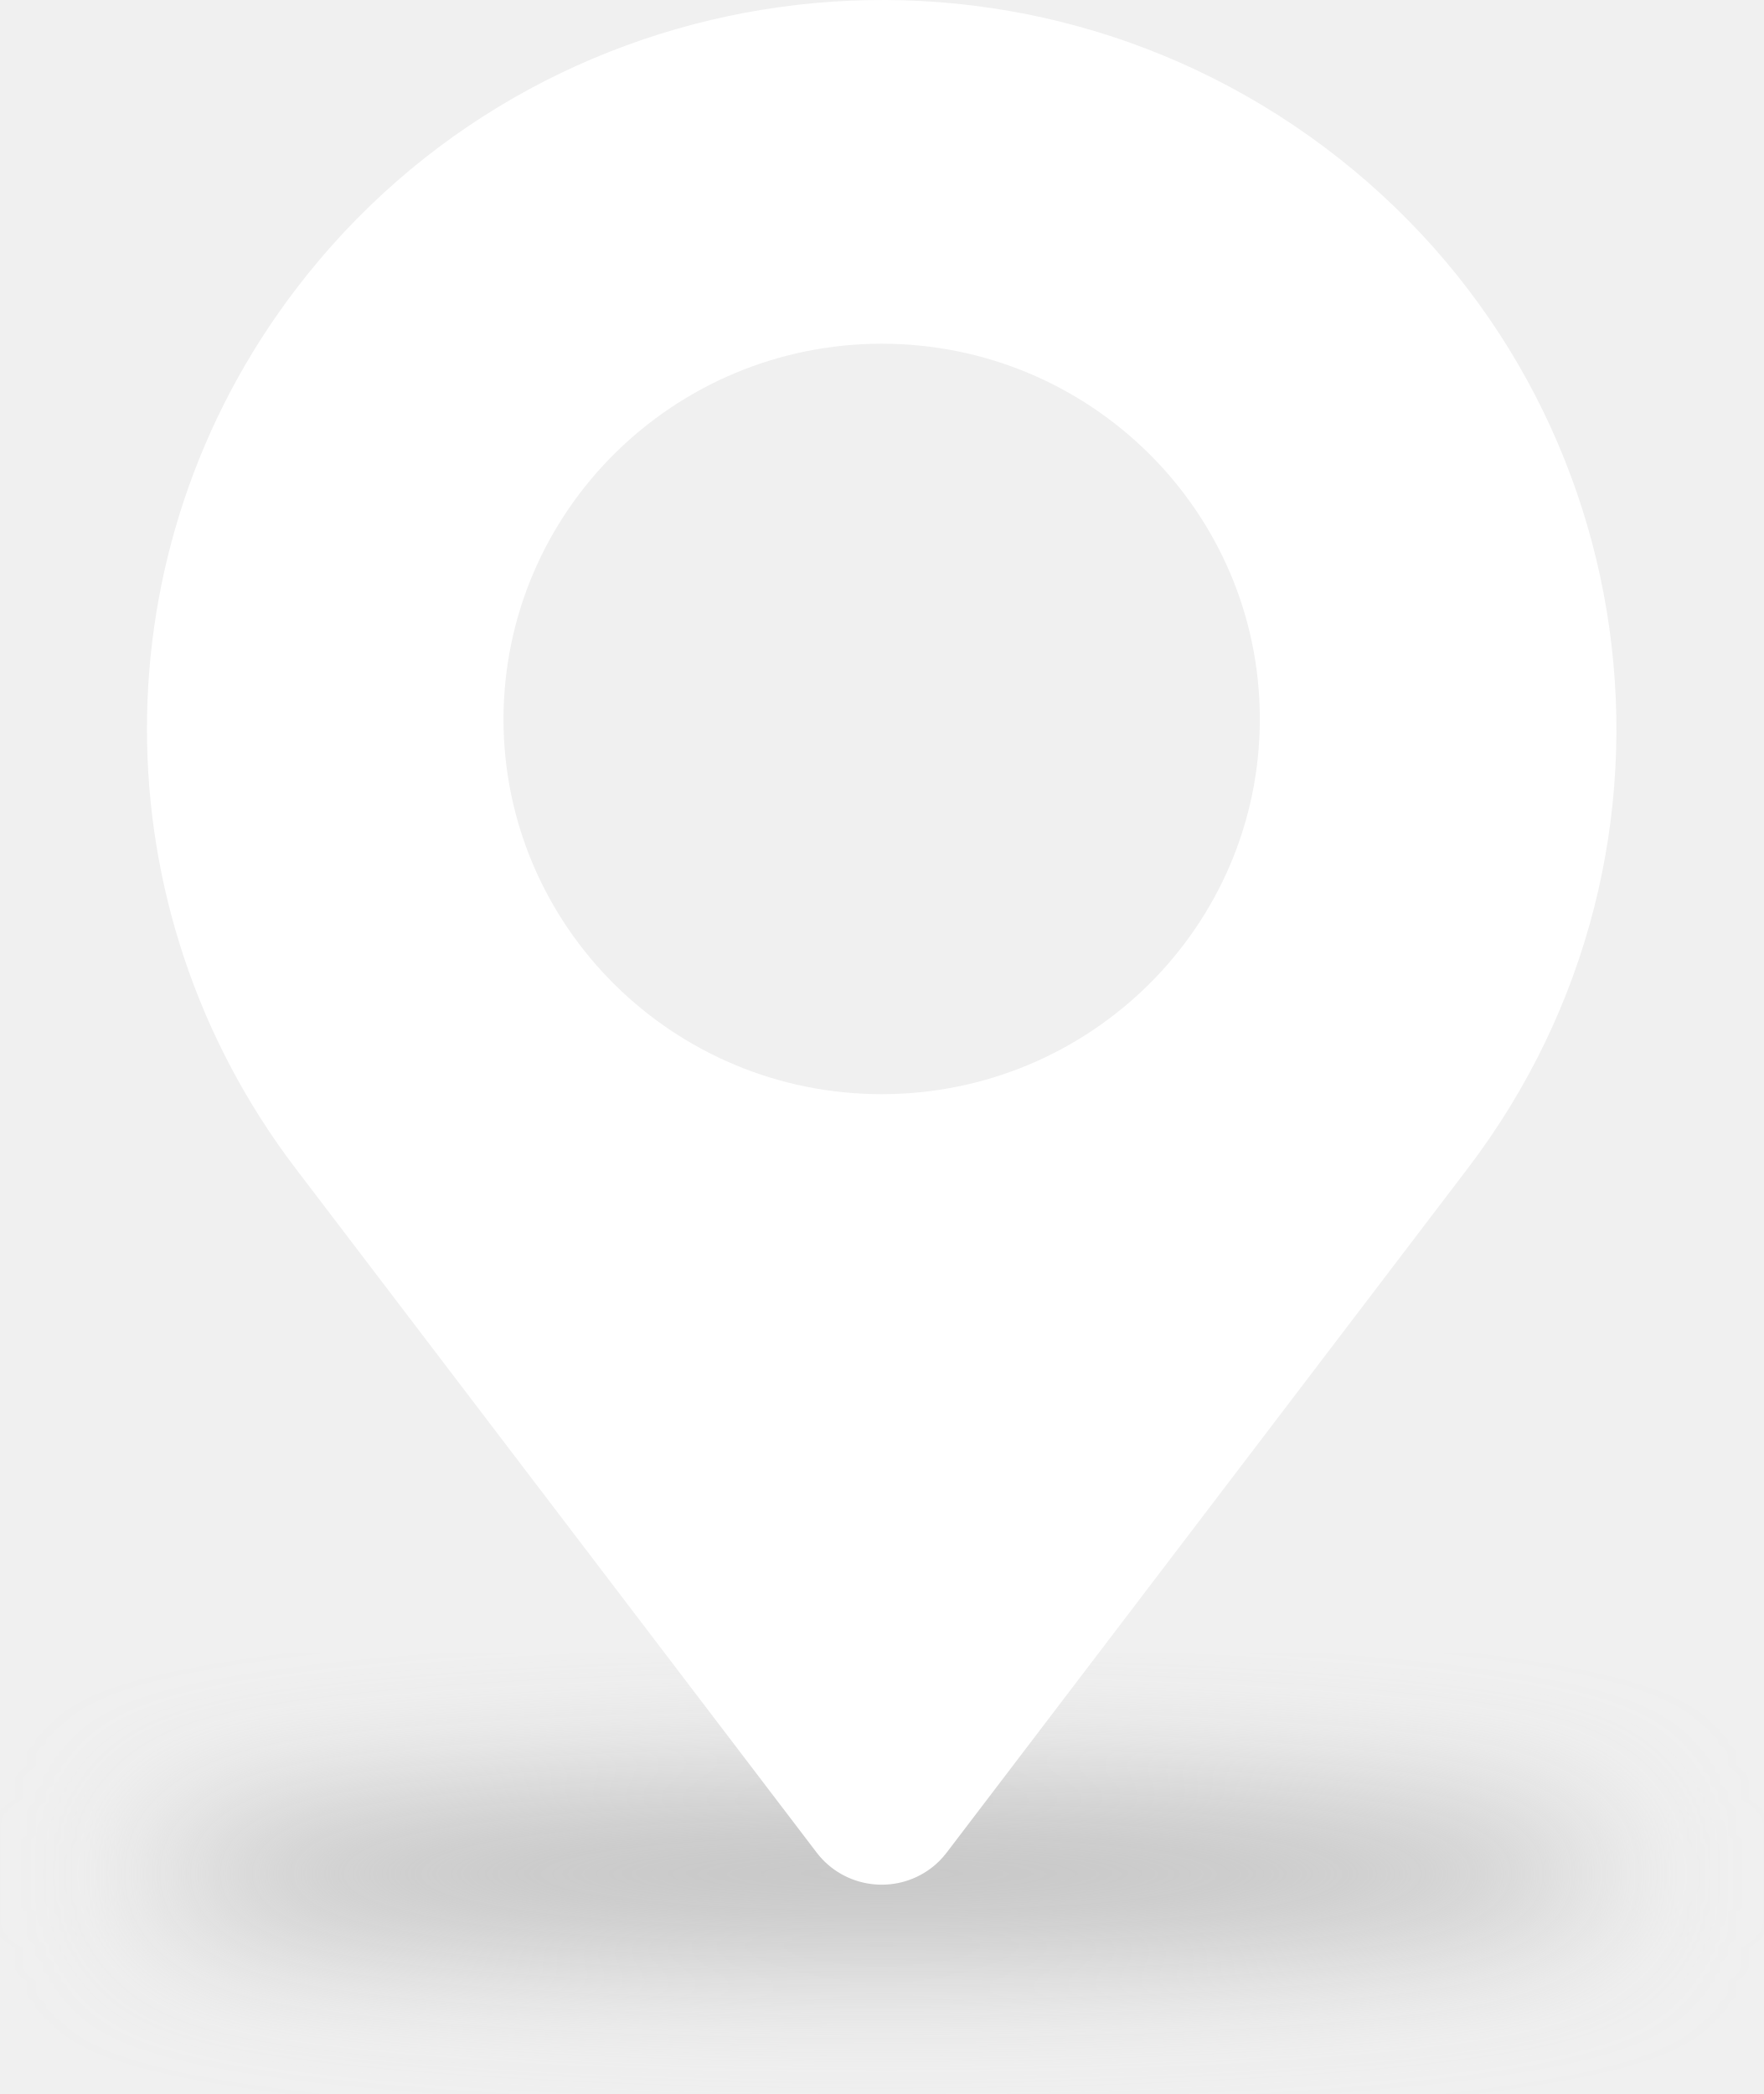
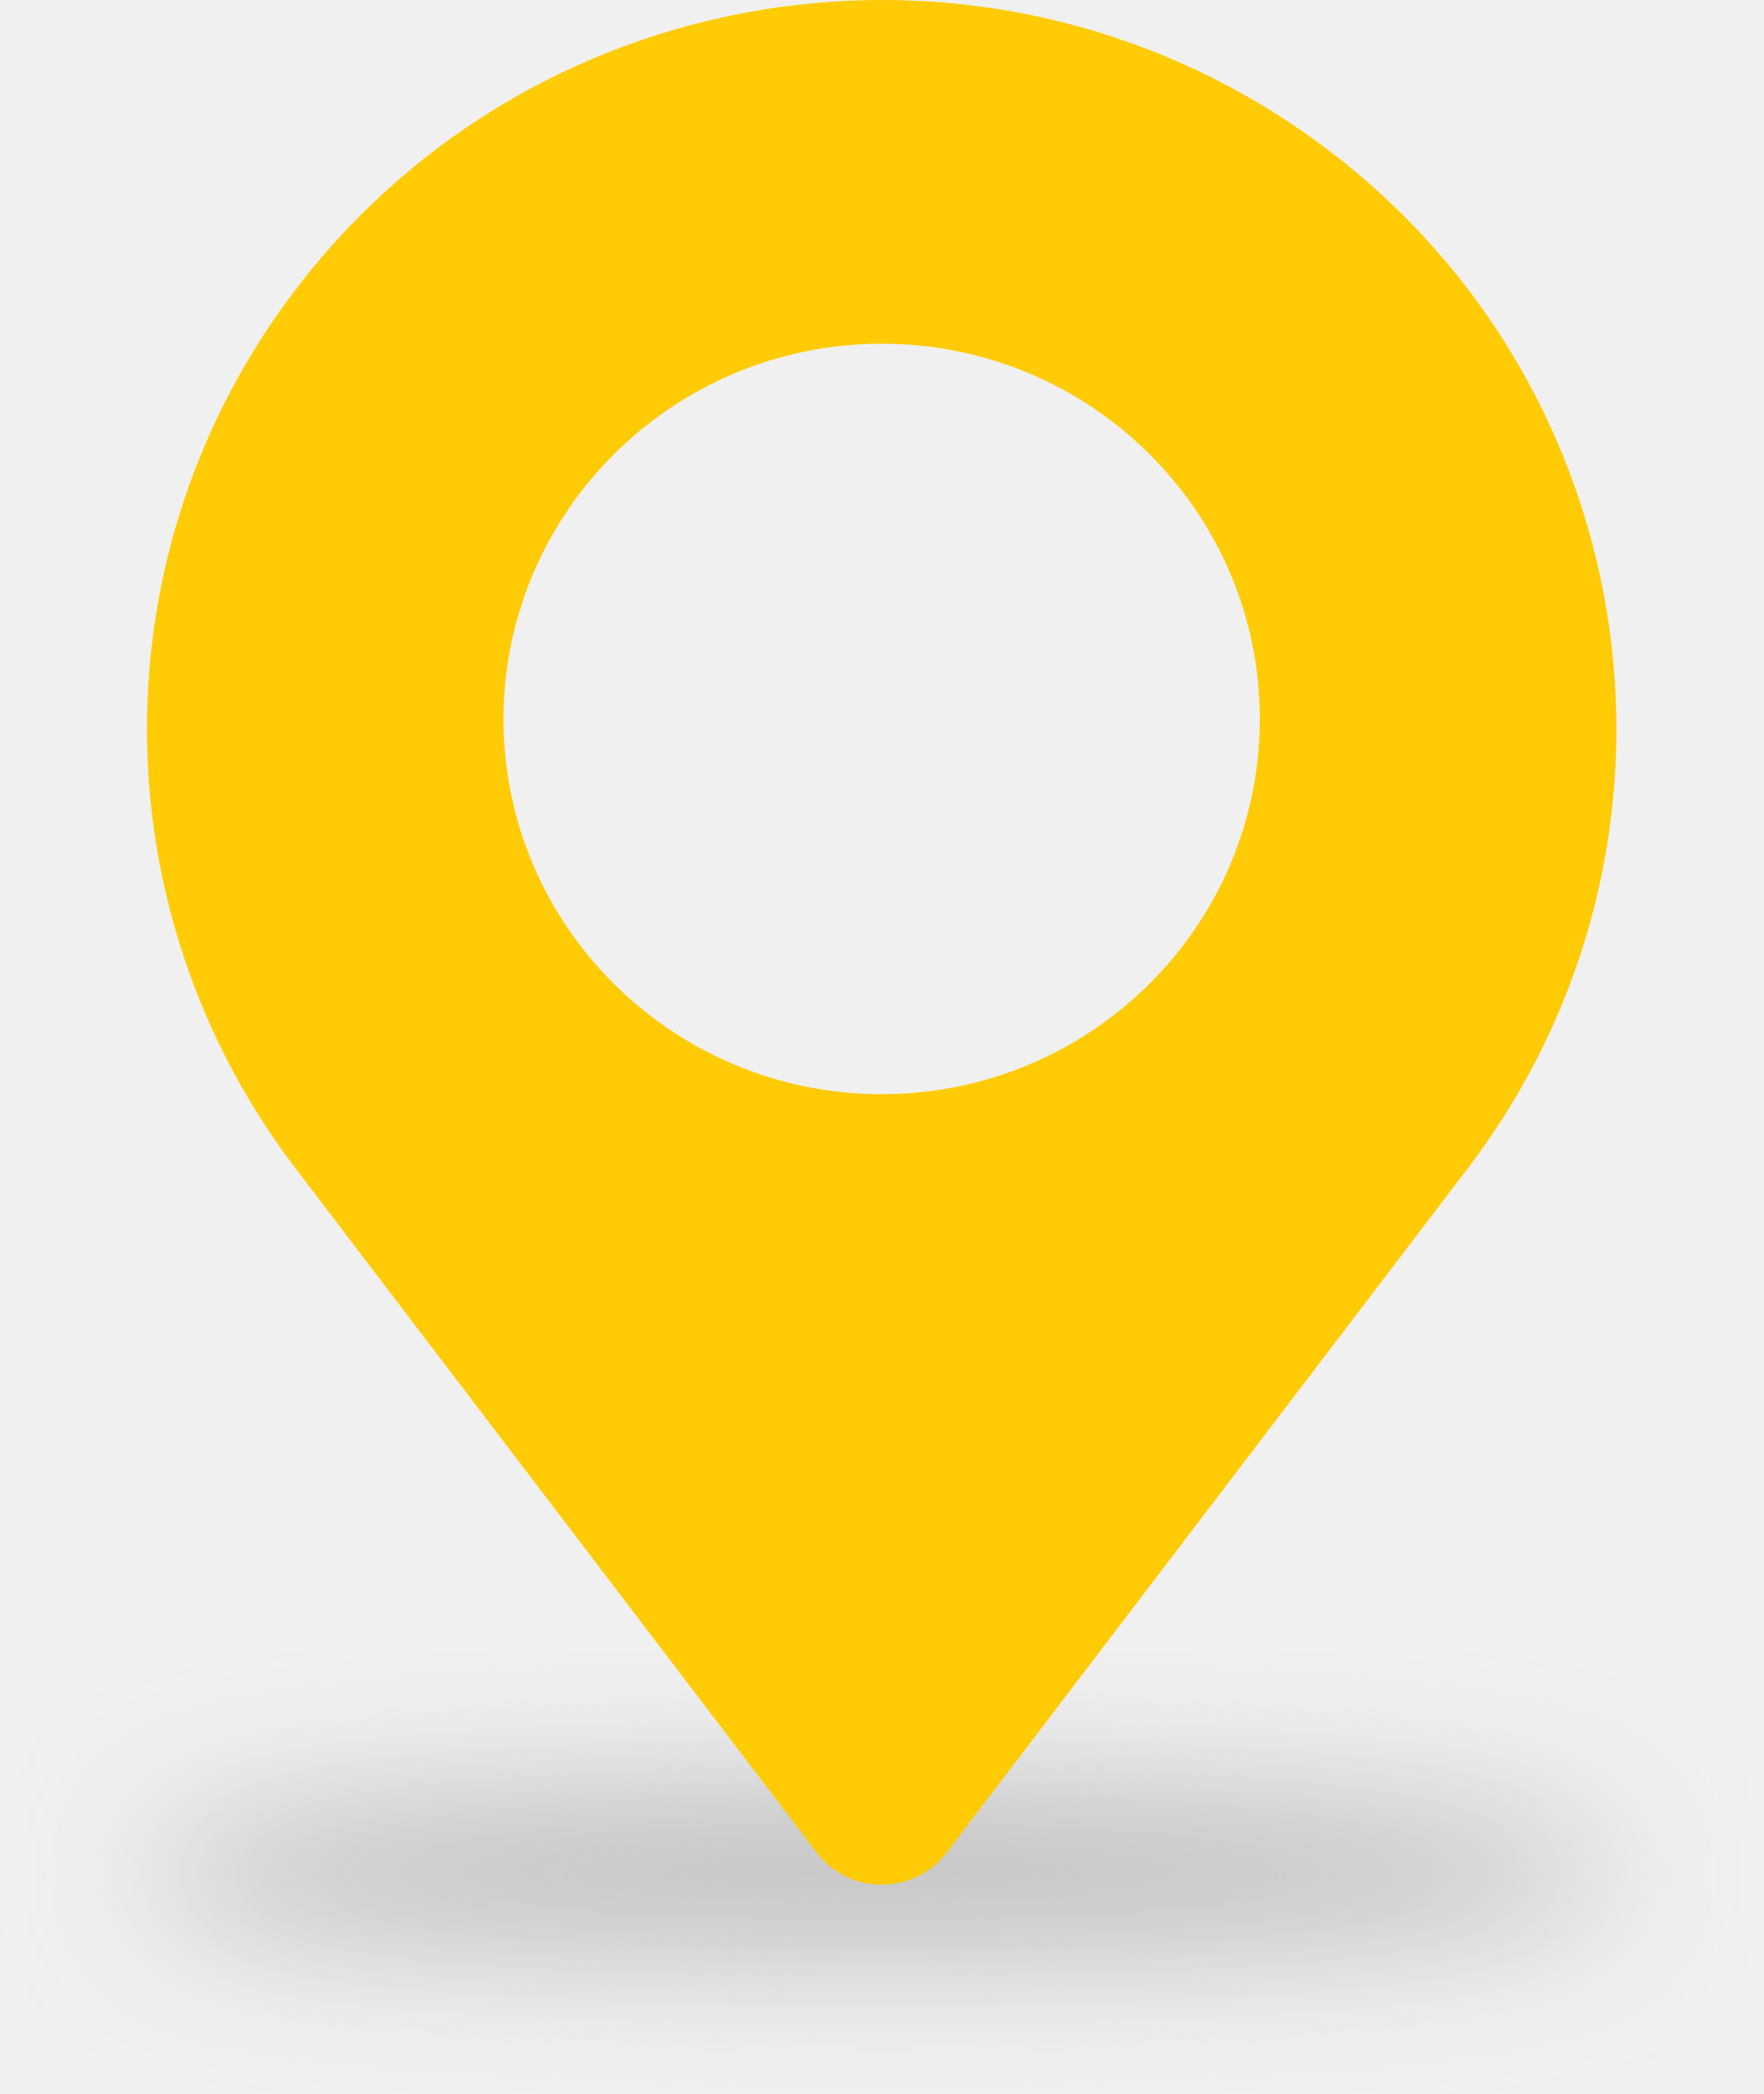
<svg xmlns="http://www.w3.org/2000/svg" width="48" height="57" viewBox="0 0 48 57" fill="none">
  <g filter="url(#filter0_if_4467_68969)">
    <ellipse cx="24" cy="51" rx="20" ry="2" fill="#C4C4C4" />
  </g>
  <g clip-path="url(#clip0_4467_68969)">
-     <path d="M8.048 31.808L22.232 50.431C22.973 51.399 24.36 51.588 25.336 50.859C25.5 50.739 25.64 50.595 25.767 50.431L39.95 31.808C46.614 23.064 44.872 10.619 36.061 4.013C27.249 -2.593 14.706 -0.864 8.048 7.879C2.651 14.956 2.651 24.724 8.048 31.808ZM23.999 9.356C29.681 9.356 34.293 13.932 34.293 19.57C34.293 25.208 29.681 29.784 23.999 29.784C18.317 29.784 13.705 25.208 13.705 19.57C13.718 13.932 18.317 9.362 23.999 9.356Z" fill="white" />
+     <path d="M8.048 31.808L22.232 50.431C22.973 51.399 24.36 51.588 25.336 50.859C25.5 50.739 25.64 50.595 25.767 50.431L39.95 31.808C46.614 23.064 44.872 10.619 36.061 4.013C27.249 -2.593 14.706 -0.864 8.048 7.879C2.651 14.956 2.651 24.724 8.048 31.808ZM23.999 9.356C29.681 9.356 34.293 13.932 34.293 19.57C34.293 25.208 29.681 29.784 23.999 29.784C18.317 29.784 13.705 25.208 13.705 19.57C13.718 13.932 18.317 9.362 23.999 9.356Z" fill="#ffcb05" />
  </g>
  <defs>
    <filter id="filter0_if_4467_68969" x="0" y="45" width="48" height="12" filterUnits="userSpaceOnUse" color-interpolation-filters="sRGB">
      <feFlood flood-opacity="0" result="BackgroundImageFix" />
      <feBlend mode="normal" in="SourceGraphic" in2="BackgroundImageFix" result="shape" />
      <feColorMatrix in="SourceAlpha" type="matrix" values="0 0 0 0 0 0 0 0 0 0 0 0 0 0 0 0 0 0 127 0" result="hardAlpha" />
      <feOffset dx="2" dy="2" />
      <feGaussianBlur stdDeviation="2" />
      <feComposite in2="hardAlpha" operator="arithmetic" k2="-1" k3="1" />
      <feColorMatrix type="matrix" values="0 0 0 0 0 0 0 0 0 0 0 0 0 0 0 0 0 0 0.1 0" />
      <feBlend mode="multiply" in2="shape" result="effect1_innerShadow_4467_68969" />
      <feGaussianBlur stdDeviation="2" result="effect2_foregroundBlur_4467_68969" />
    </filter>
    <clipPath id="clip0_4467_68969">
-       <rect width="40" height="51.302" fill="white" transform="translate(4)" />
+       <rect width="40" height="51.302" fill="#ffcb05" transform="translate(4)" />
    </clipPath>
  </defs>
</svg>
